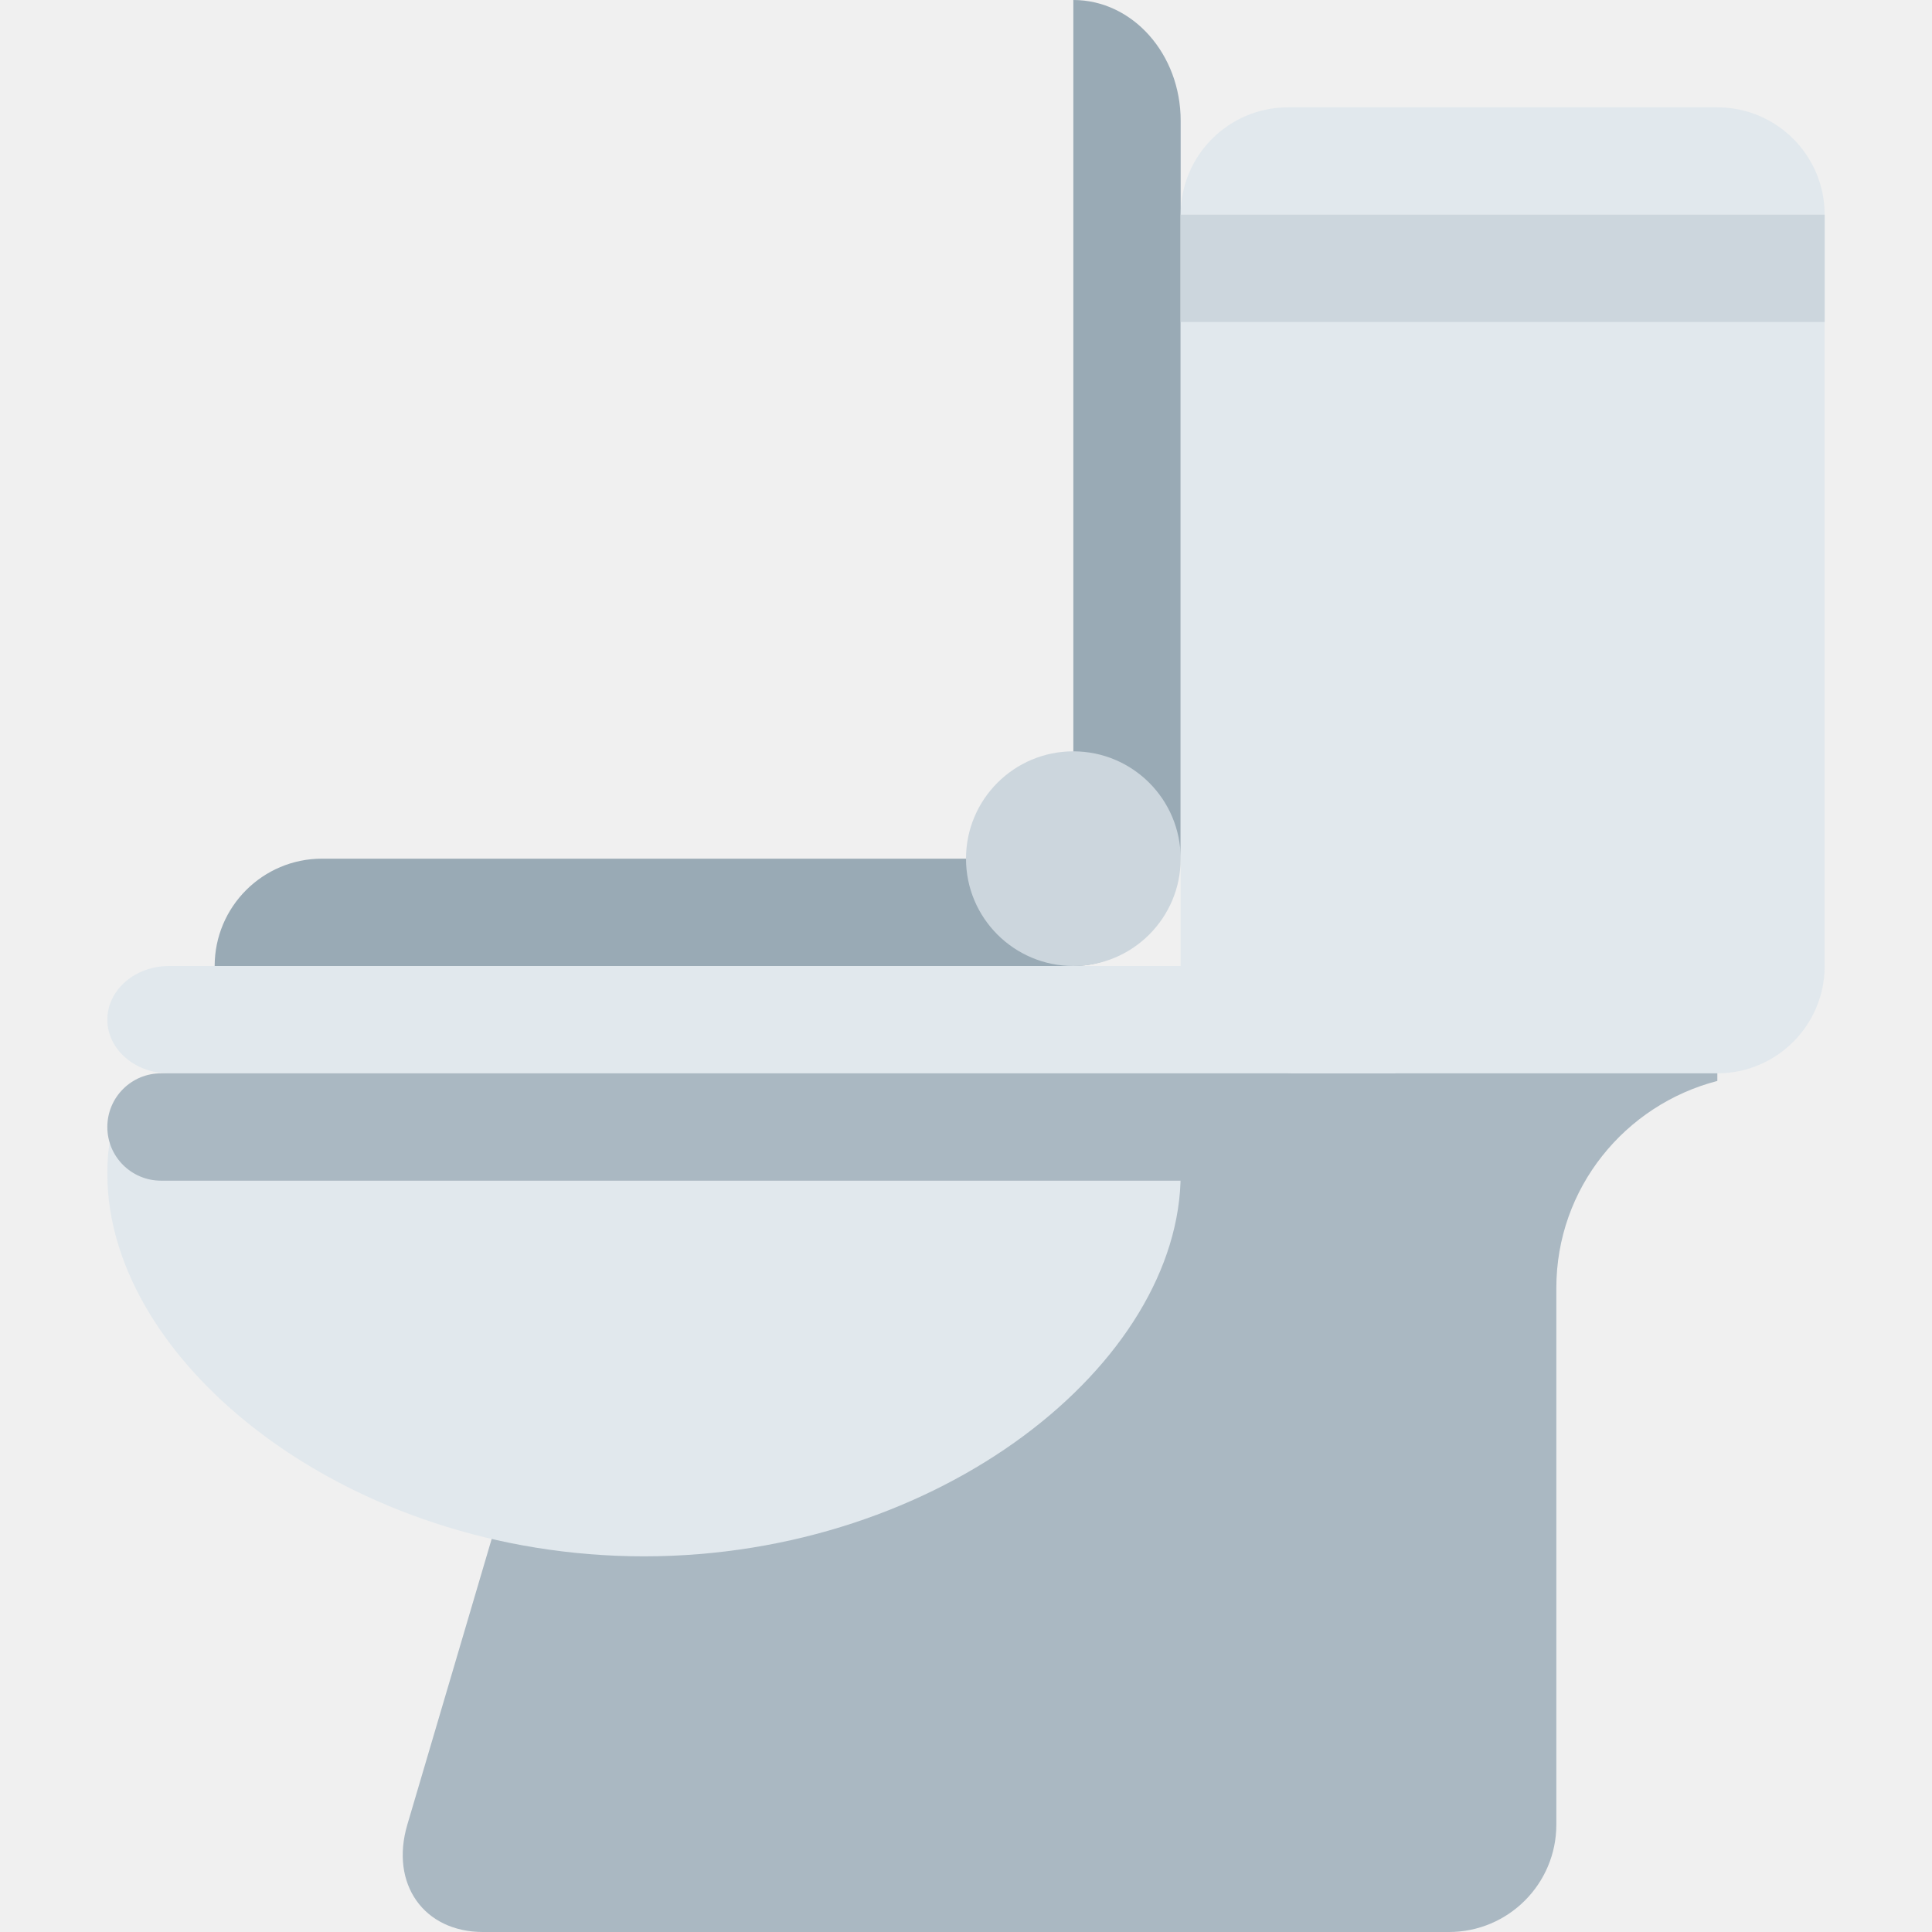
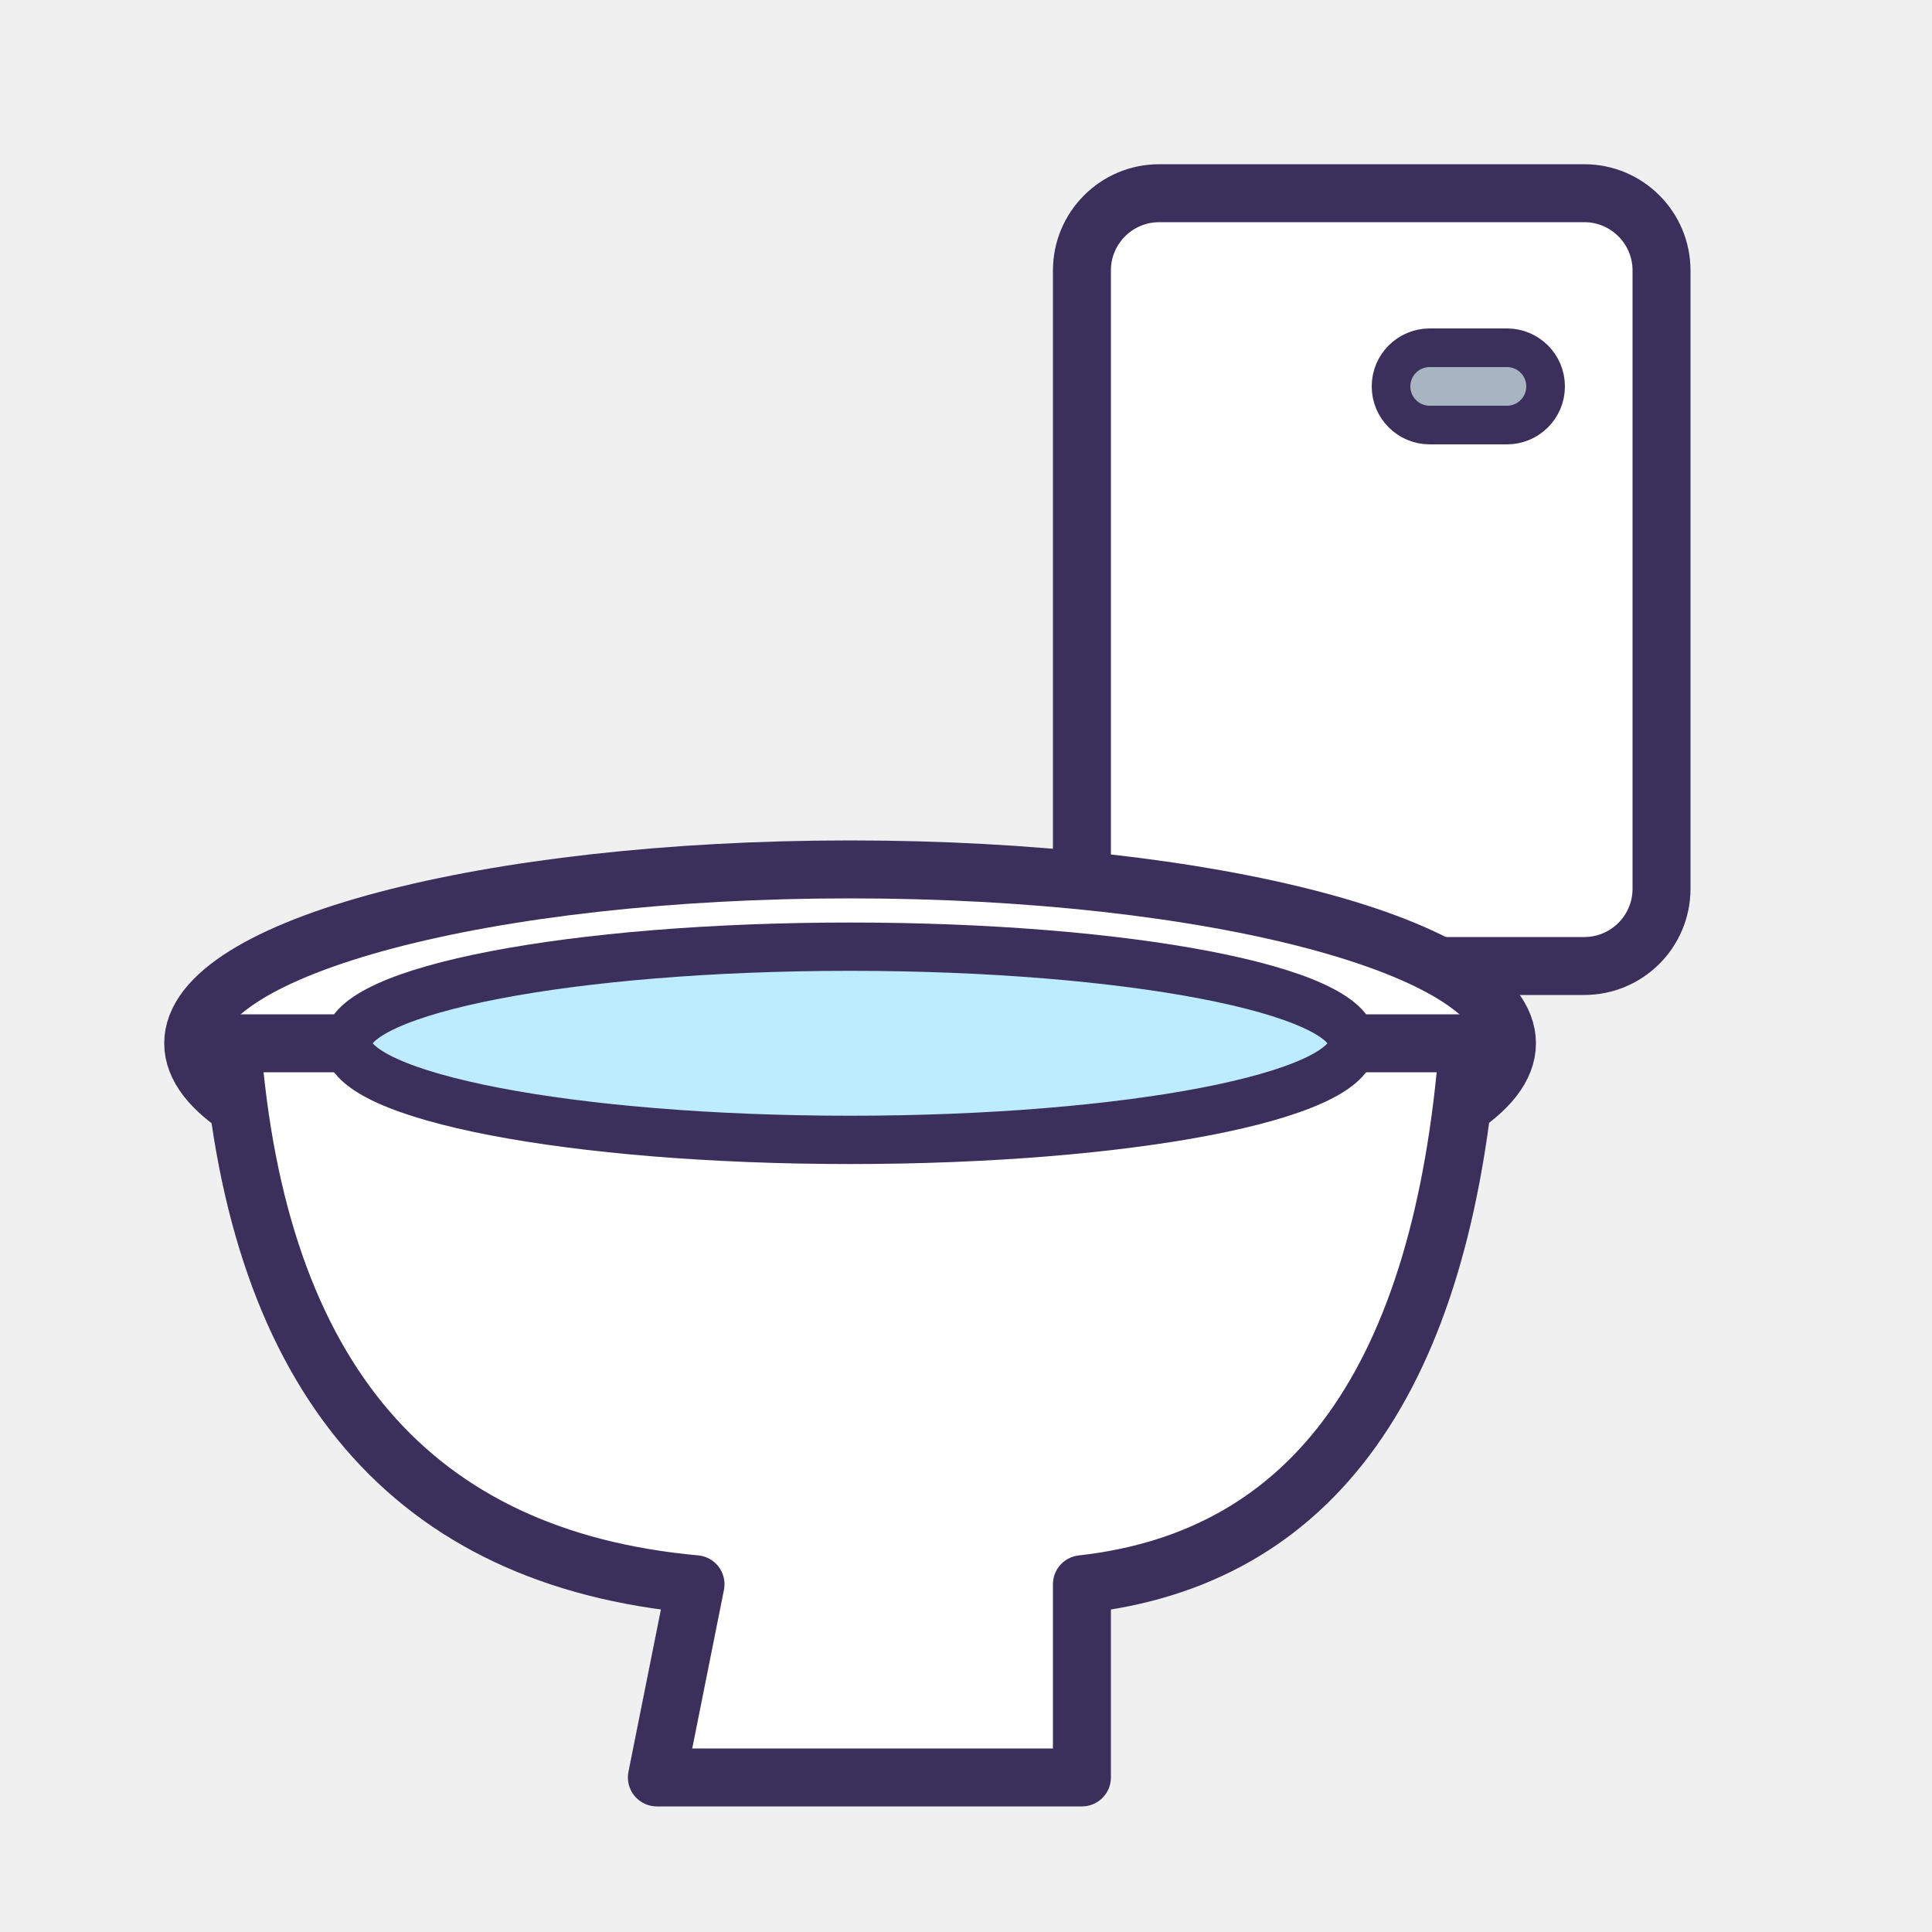
- <svg xmlns="http://www.w3.org/2000/svg" viewBox="0 0 36 36" preserveAspectRatio="xMidYMid meet">
-   <path fill="#AAB8C2" d="M26 18v2H13.293c-.867 0-1.835.896-2.161 2L7.59 34c-.326 1.104.306 2 1.41 2h18c1.104 0 2-.896 2-2V24c0-1.861 1.278-3.412 3-3.858V18h-6z" />
-   <path fill="#E1E8ED" d="M22 21.875C22 25.396 17.522 29 12 29c-5.523 0-10-3.604-10-7.125C2 20 2.833 20 12 20c9.166 0 10 0 10 1.875zM25 19c0 .553-.514 1-1.15 1H3.15C2.515 20 2 19.553 2 19c0-.553.515-1 1.15-1h20.7c.636 0 1.15.447 1.15 1z" />
-   <path fill="#99AAB5" d="M18 16H6c-1.104 0-2 .896-2 2h16c0-1.104-.896-2-2-2zm2-16v18c1.104 0 2-1.007 2-2.25V2.25C22 1.007 21.104 0 20 0z" />
-   <path fill="#E1E8ED" d="M34 4c0-1.104-.896-2-2-2h-8c-1.104 0-2 .896-2 2v14c0 1.104.896 2 2 2h8c1.104 0 2-.896 2-2V4z" />
-   <circle fill="#CCD6DD" cx="20" cy="16" r="2" />
-   <path fill="#CCD6DD" d="M22 4h12v2H22z" />
-   <path fill="#AAB8C2" d="M25 21c0 .553-.447 1-1 1H3c-.552 0-1-.447-1-1 0-.553.448-1 1-1h21c.553 0 1 .447 1 1z" />
+ <svg xmlns="http://www.w3.org/2000/svg" viewBox="0 0 100 100" data-bare="1">
+   <rect x="56" y="10" width="30" height="40" rx="4" fill="#FFFFFF" stroke="#3B2F5B" stroke-width="3" stroke-linejoin="round" stroke-linecap="round" />
+   <ellipse cx="44" cy="54" rx="34" ry="9" fill="#FFFFFF" stroke="#3B2F5B" stroke-width="3" stroke-linejoin="round" stroke-linecap="round" />
+   <path d="M12 54 Q14 80 36 82 L34 92 H56 L56 82 Q74 80 76 54Z" fill="#FFFFFF" stroke="#3B2F5B" stroke-width="3" stroke-linejoin="round" stroke-linecap="round" />
+   <ellipse cx="44" cy="54" rx="26" ry="5" fill="#BDEBFF" stroke="#3B2F5B" stroke-width="2.5" stroke-linejoin="round" stroke-linecap="round" />
+   <rect x="72" y="18" width="8" height="4" rx="2" fill="#A9B4C2" stroke="#3B2F5B" stroke-width="2" stroke-linejoin="round" stroke-linecap="round" />
</svg>
